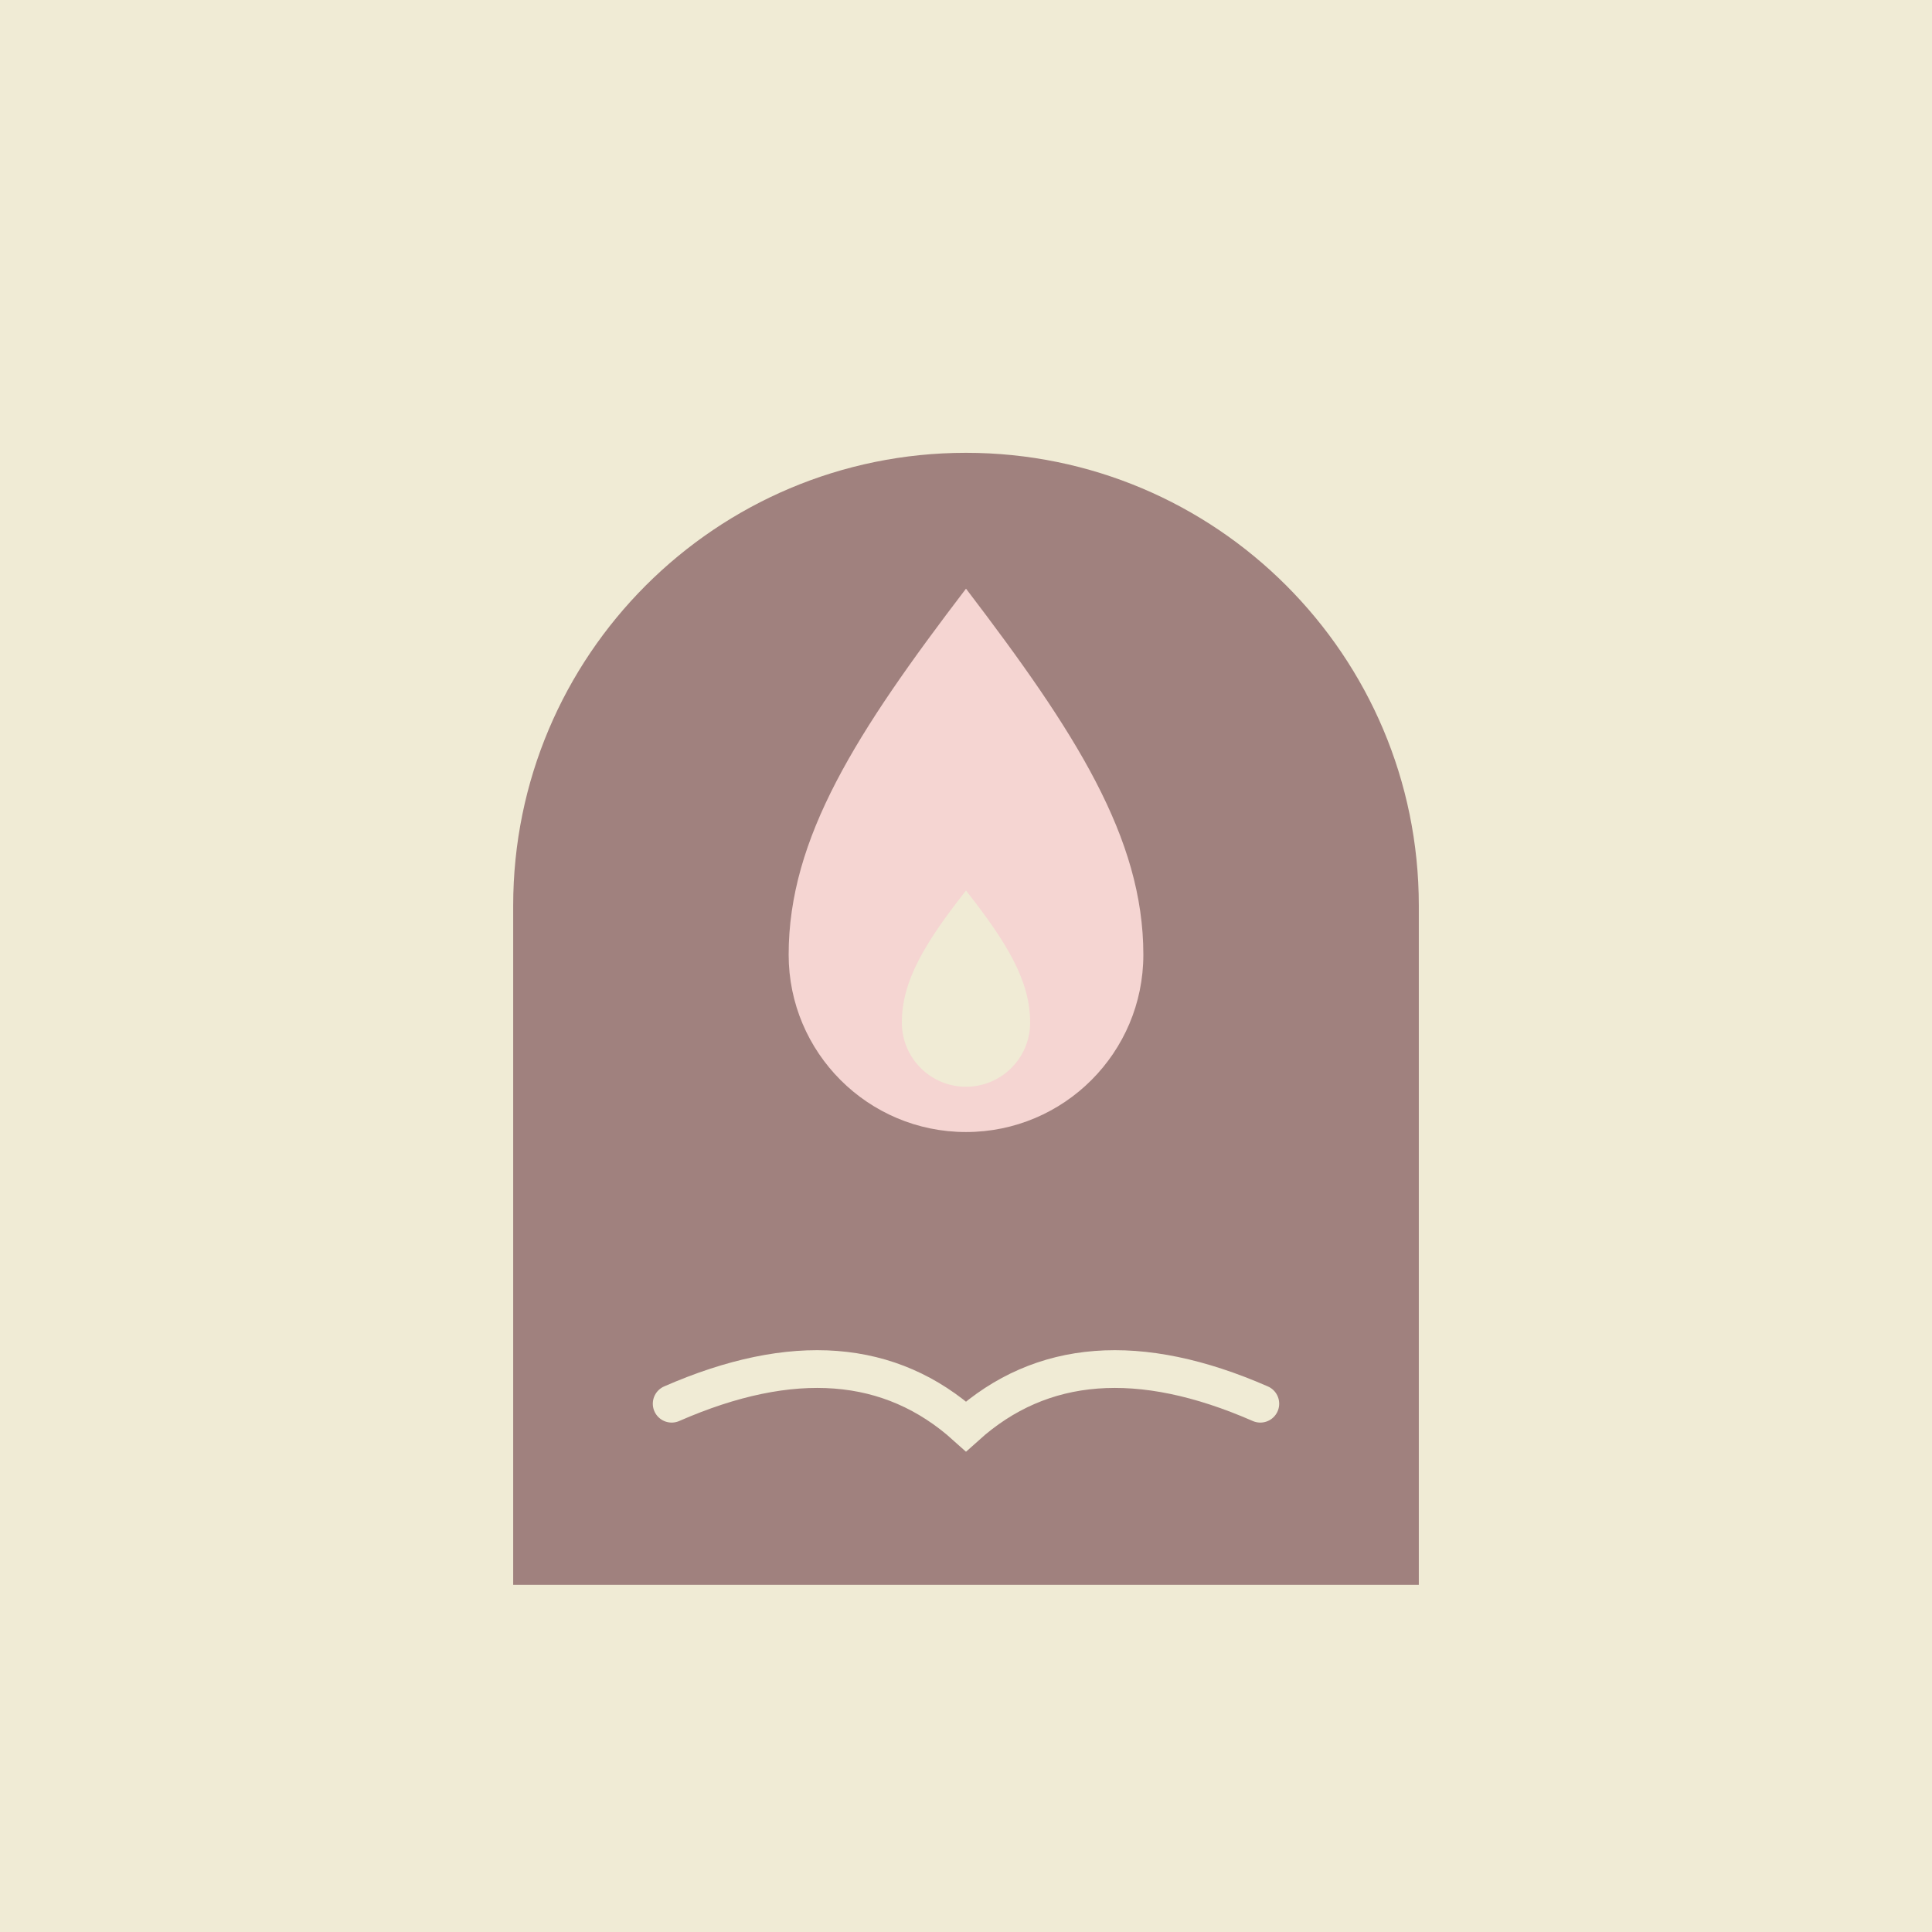
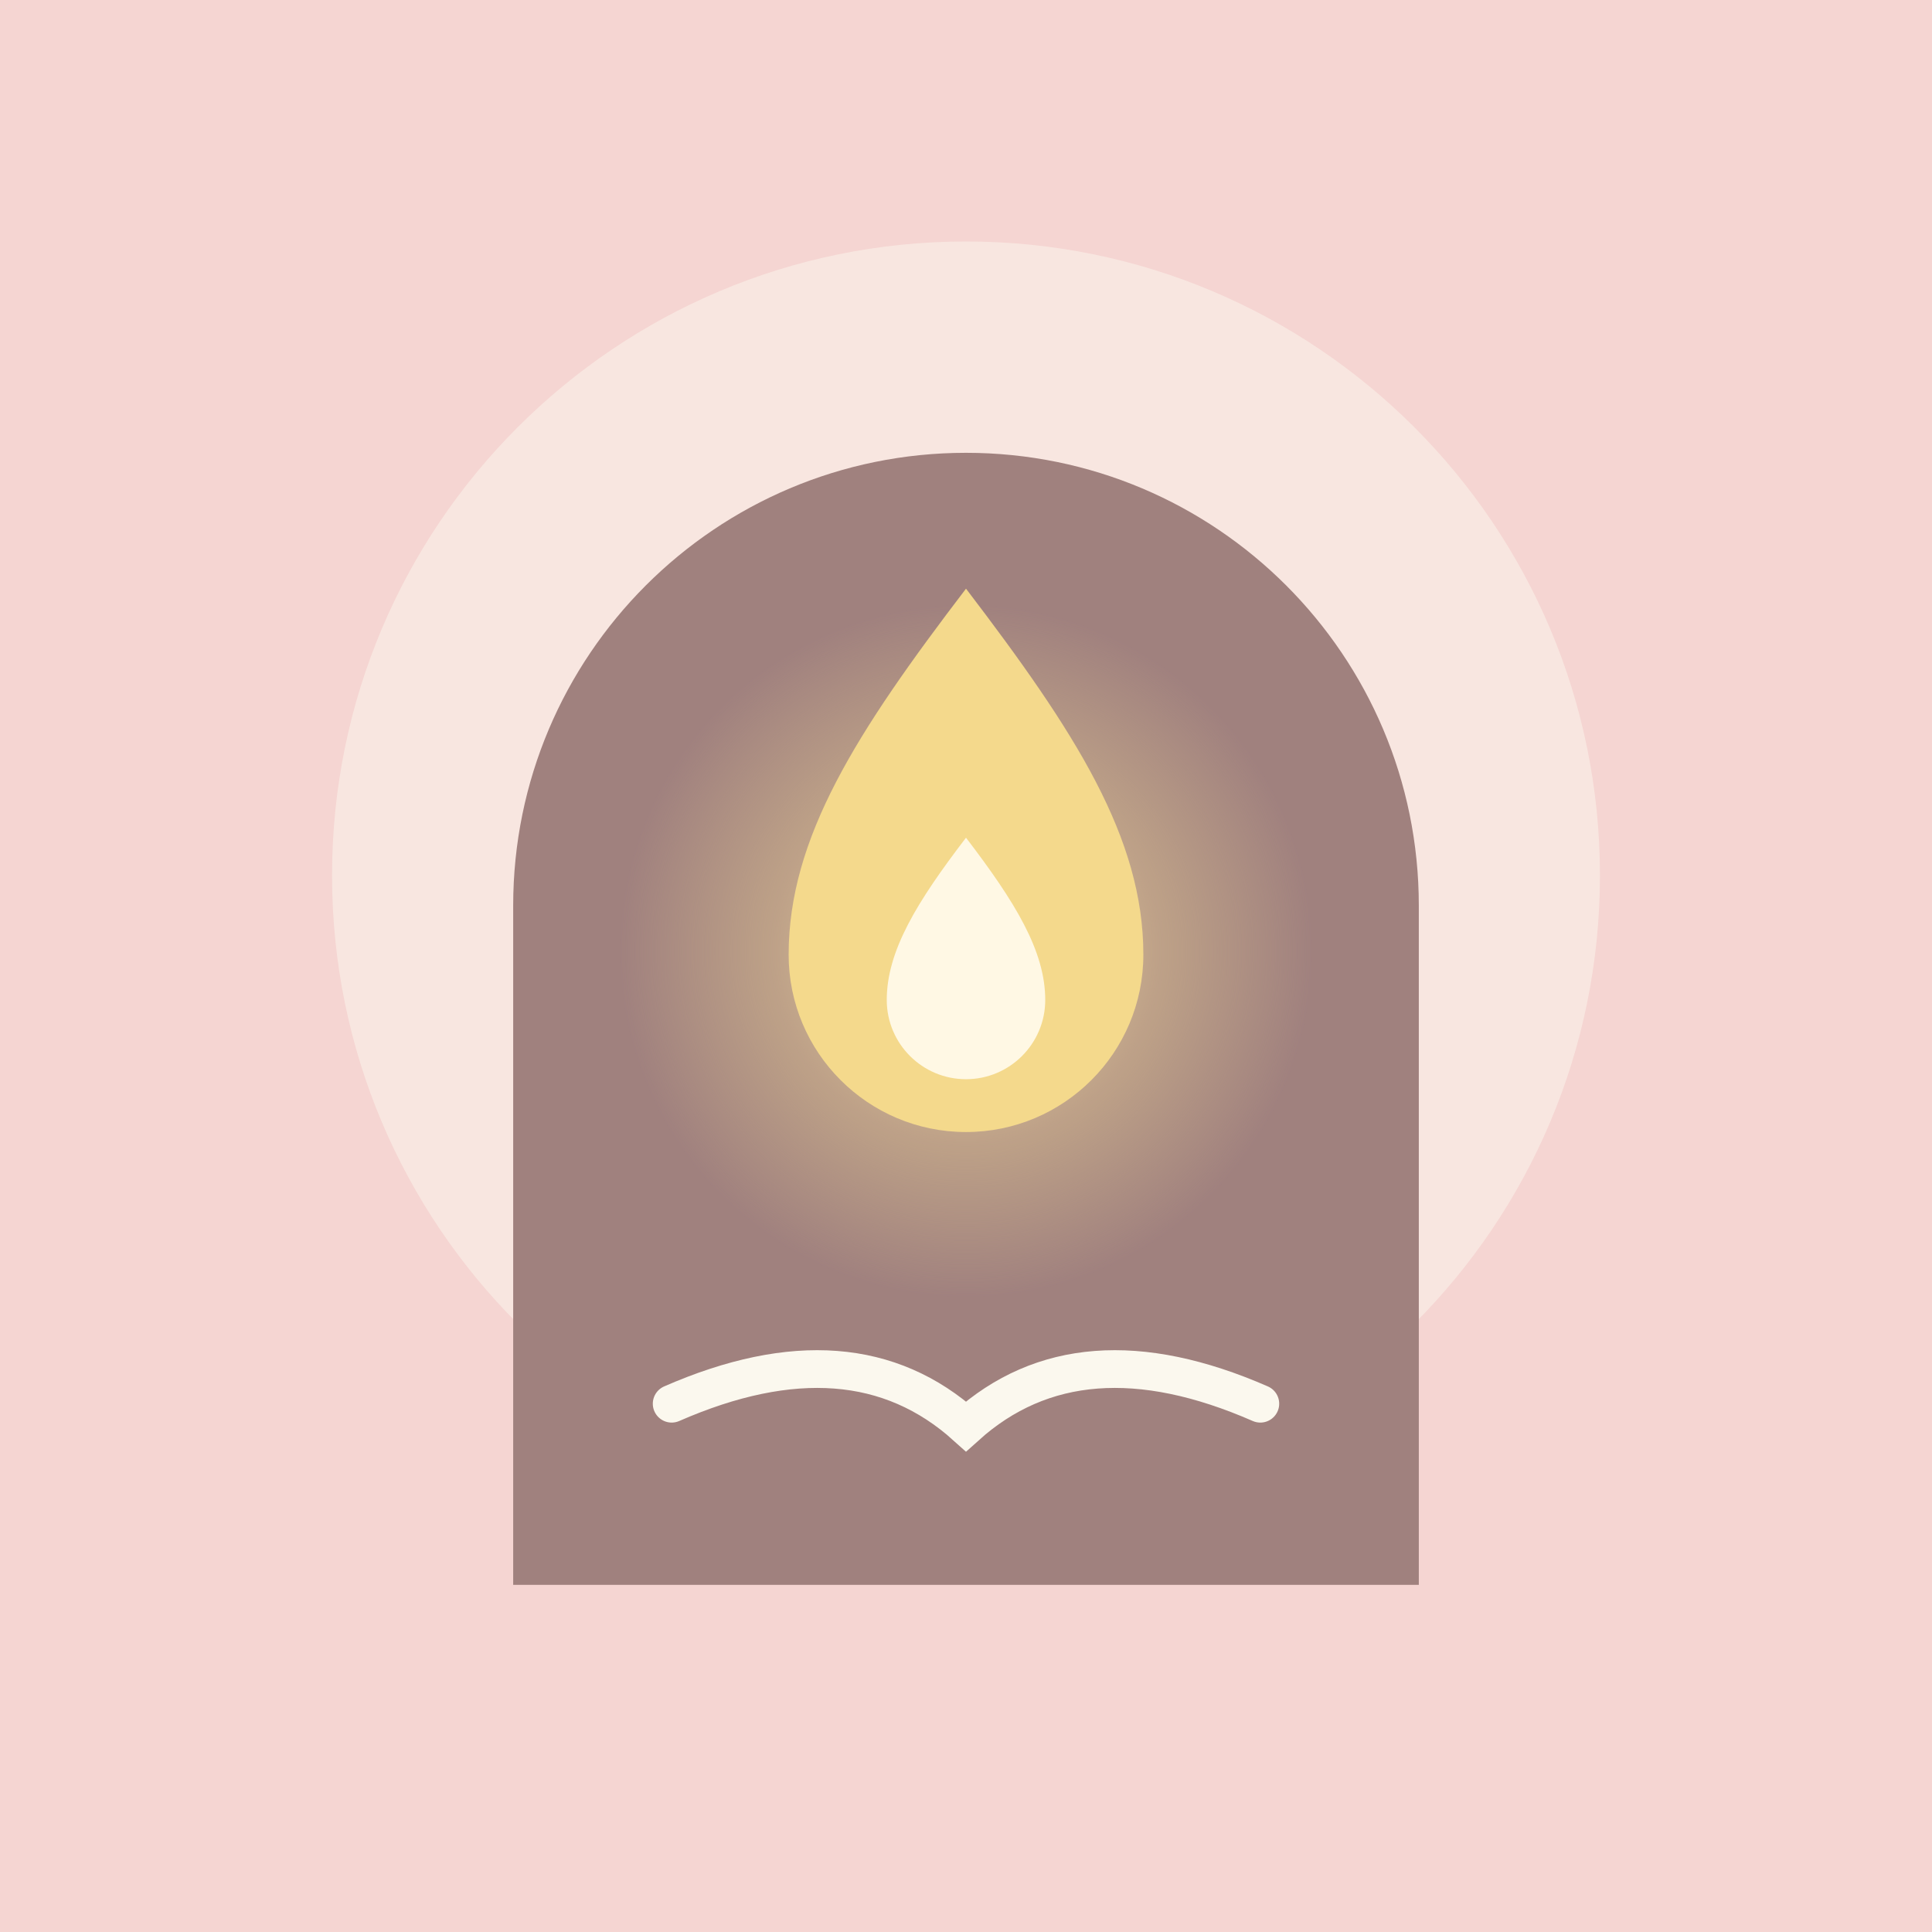
<svg xmlns="http://www.w3.org/2000/svg" viewBox="0 0 512 512">
-   <rect width="512" height="512" fill="#F0EBD5" />
+   <defs>
+     <radialGradient id="g" cx="50%" cy="50%" r="50%">
+       <stop offset="0" stop-color="#FFF3C4" stop-opacity=".9" />
+       <stop offset=".55" stop-color="#F6DE9A" stop-opacity=".35" />
+       <stop offset="1" stop-color="#F6DE9A" stop-opacity="0" />
+     </radialGradient>
+   </defs>
+   <rect width="512" height="512" fill="#F5D5D2" />
+   <circle cx="256" cy="232" r="168" fill="#FBF8EE" opacity=".5" />
  <path d="M136 420V240a120 120 0 0 1 240 0v180z" fill="#A0817E" />
-   <path d="M256 156c29 38 47 66 47 97a47 47 0 0 1-94 0c0-31 18-59 47-97z" fill="#F5D5D2" />
-   <path d="M256 236c11 14 17 24 17 35a17 17 0 0 1-34 0c0-11 6-21 17-35z" fill="#F0EBD5" />
-   <path d="M178 372c32-14 58-12 78 6c20-18 46-20 78-6" fill="none" stroke="#F0EBD5" stroke-width="10" stroke-linecap="round" />
+   <circle cx="256" cy="252" r="92" fill="url(#g)" />
+   <path d="M256 156c29 38 47 66 47 97a47 47 0 0 1-94 0c0-31 18-59 47-97z" fill="#F4D98C" />
+   <path d="M256 222c13 17 21 30 21 43a21 21 0 0 1-42 0c0-13 8-26 21-43z" fill="#FFF8E4" />
+   <path d="M178 372c32-14 58-12 78 6c20-18 46-20 78-6" fill="none" stroke="#FBF8EE" stroke-width="10" stroke-linecap="round" />
</svg>
